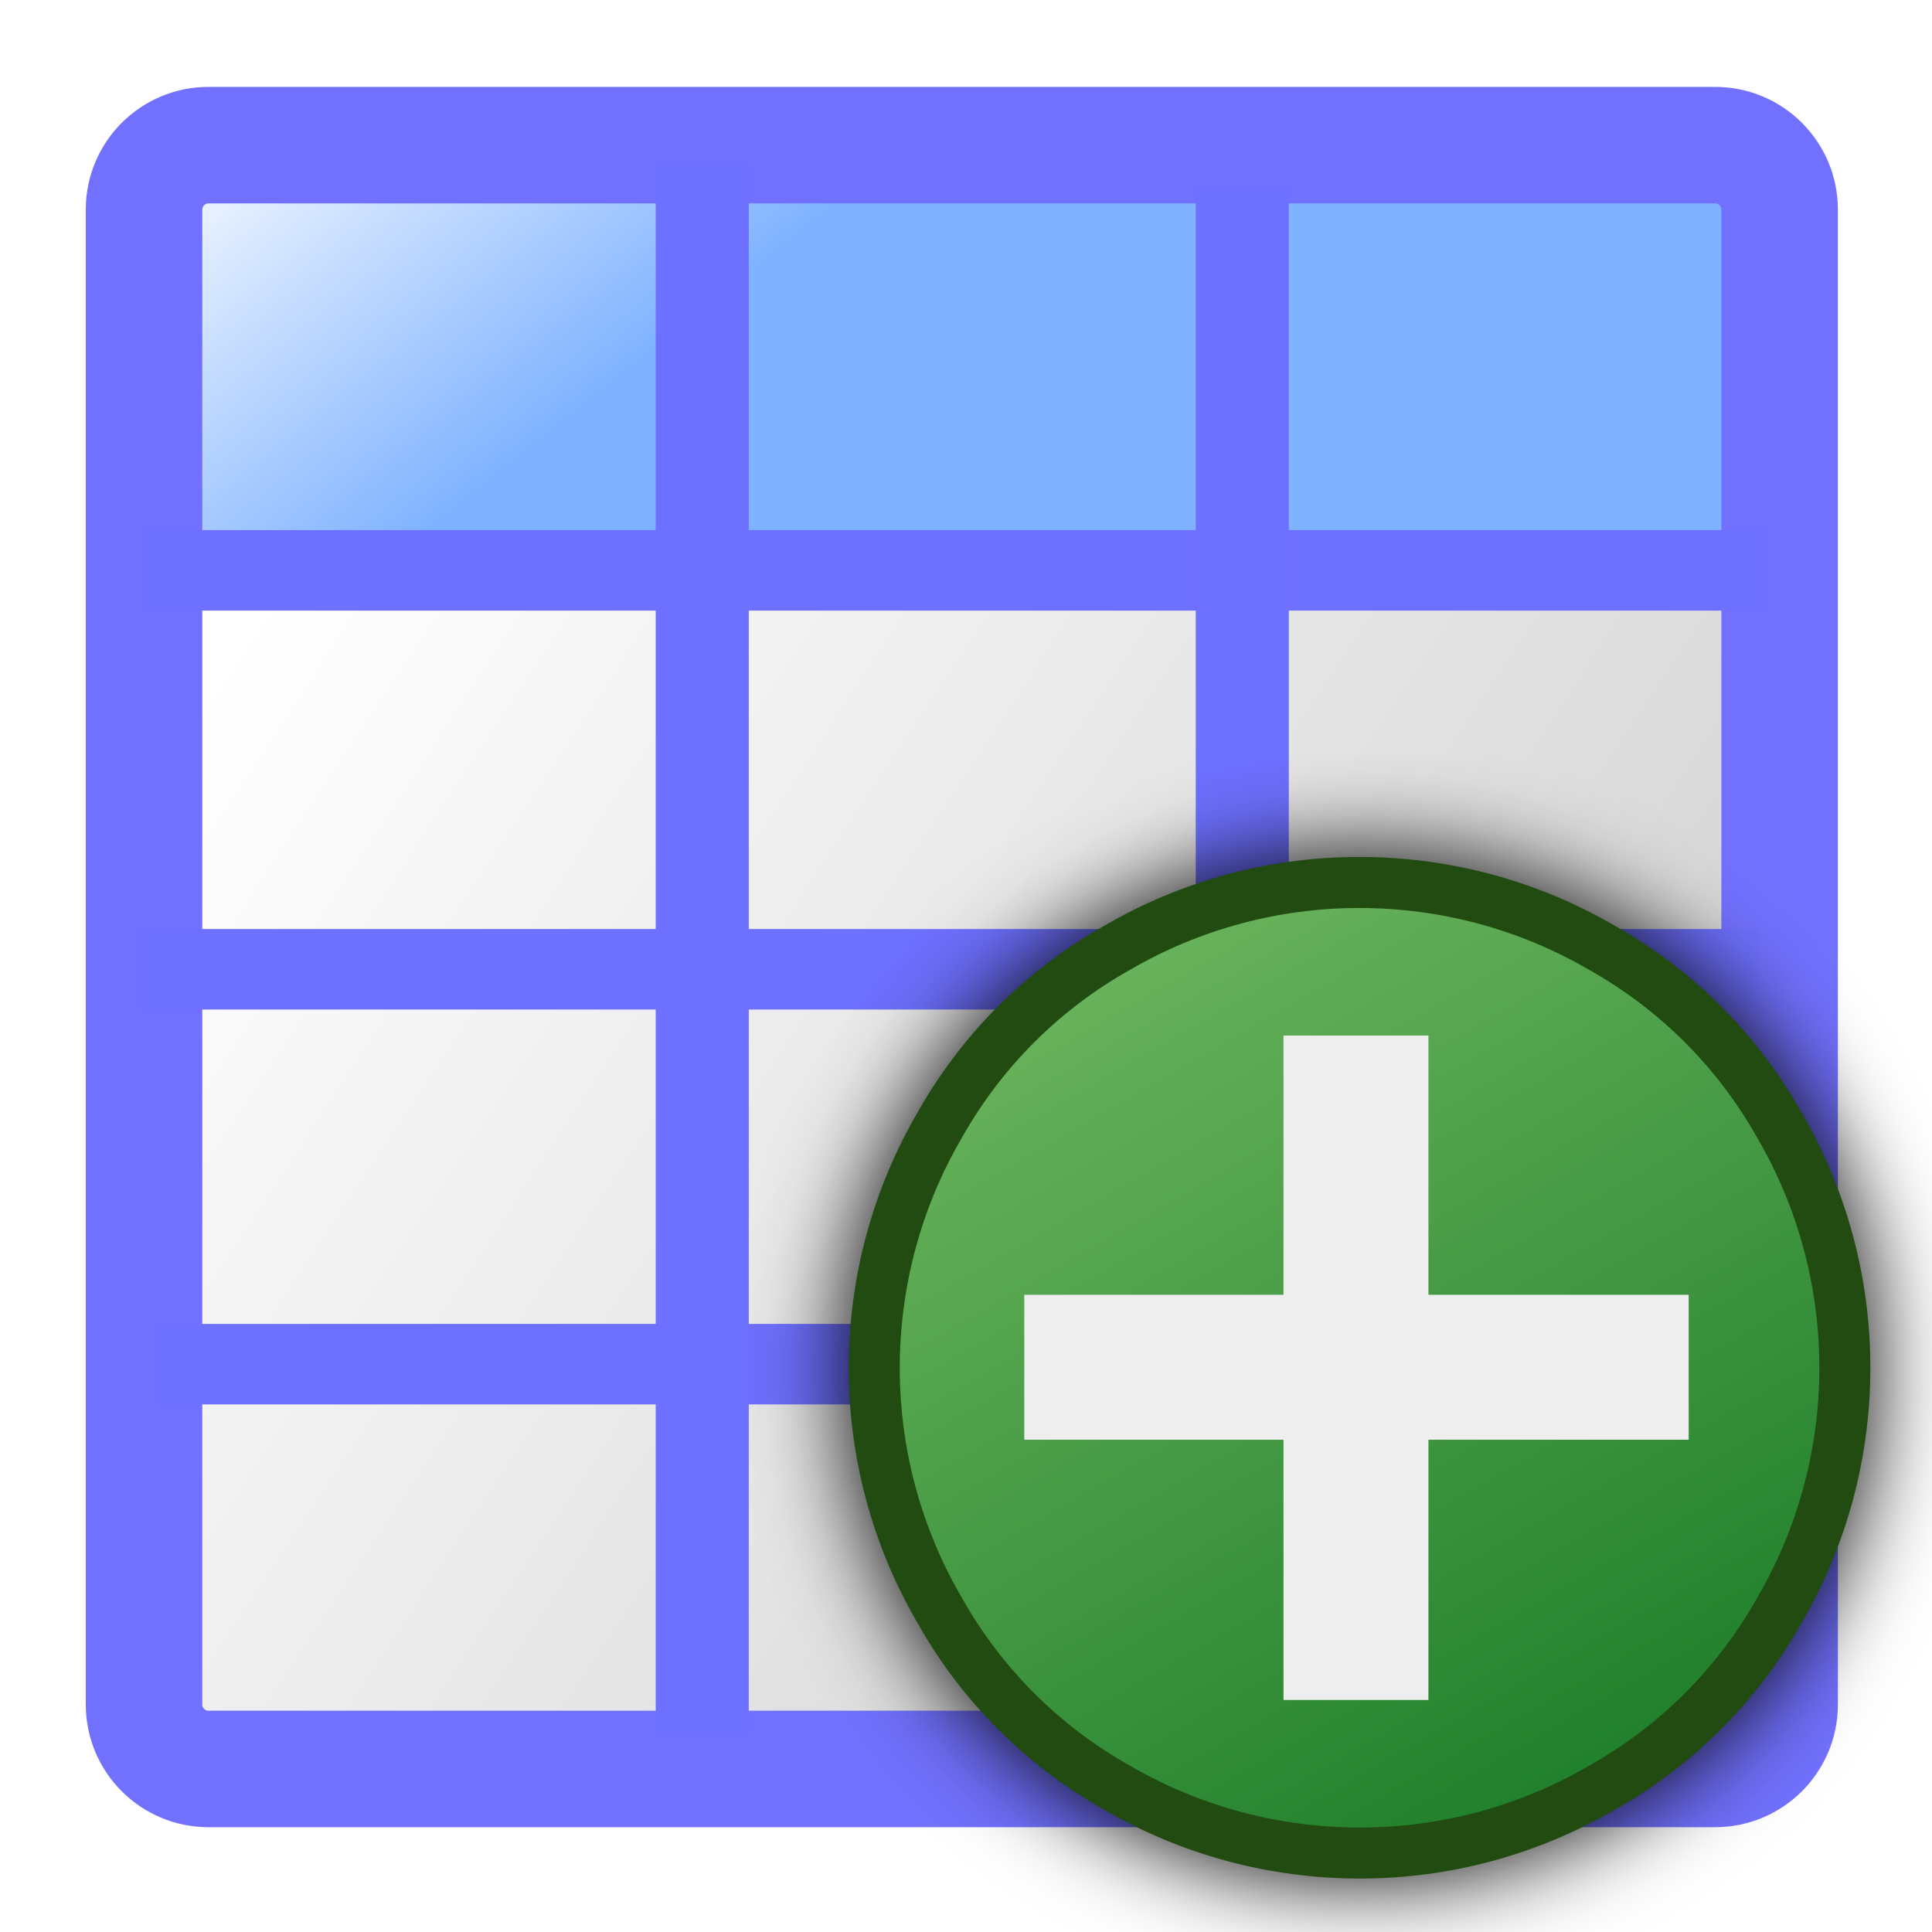
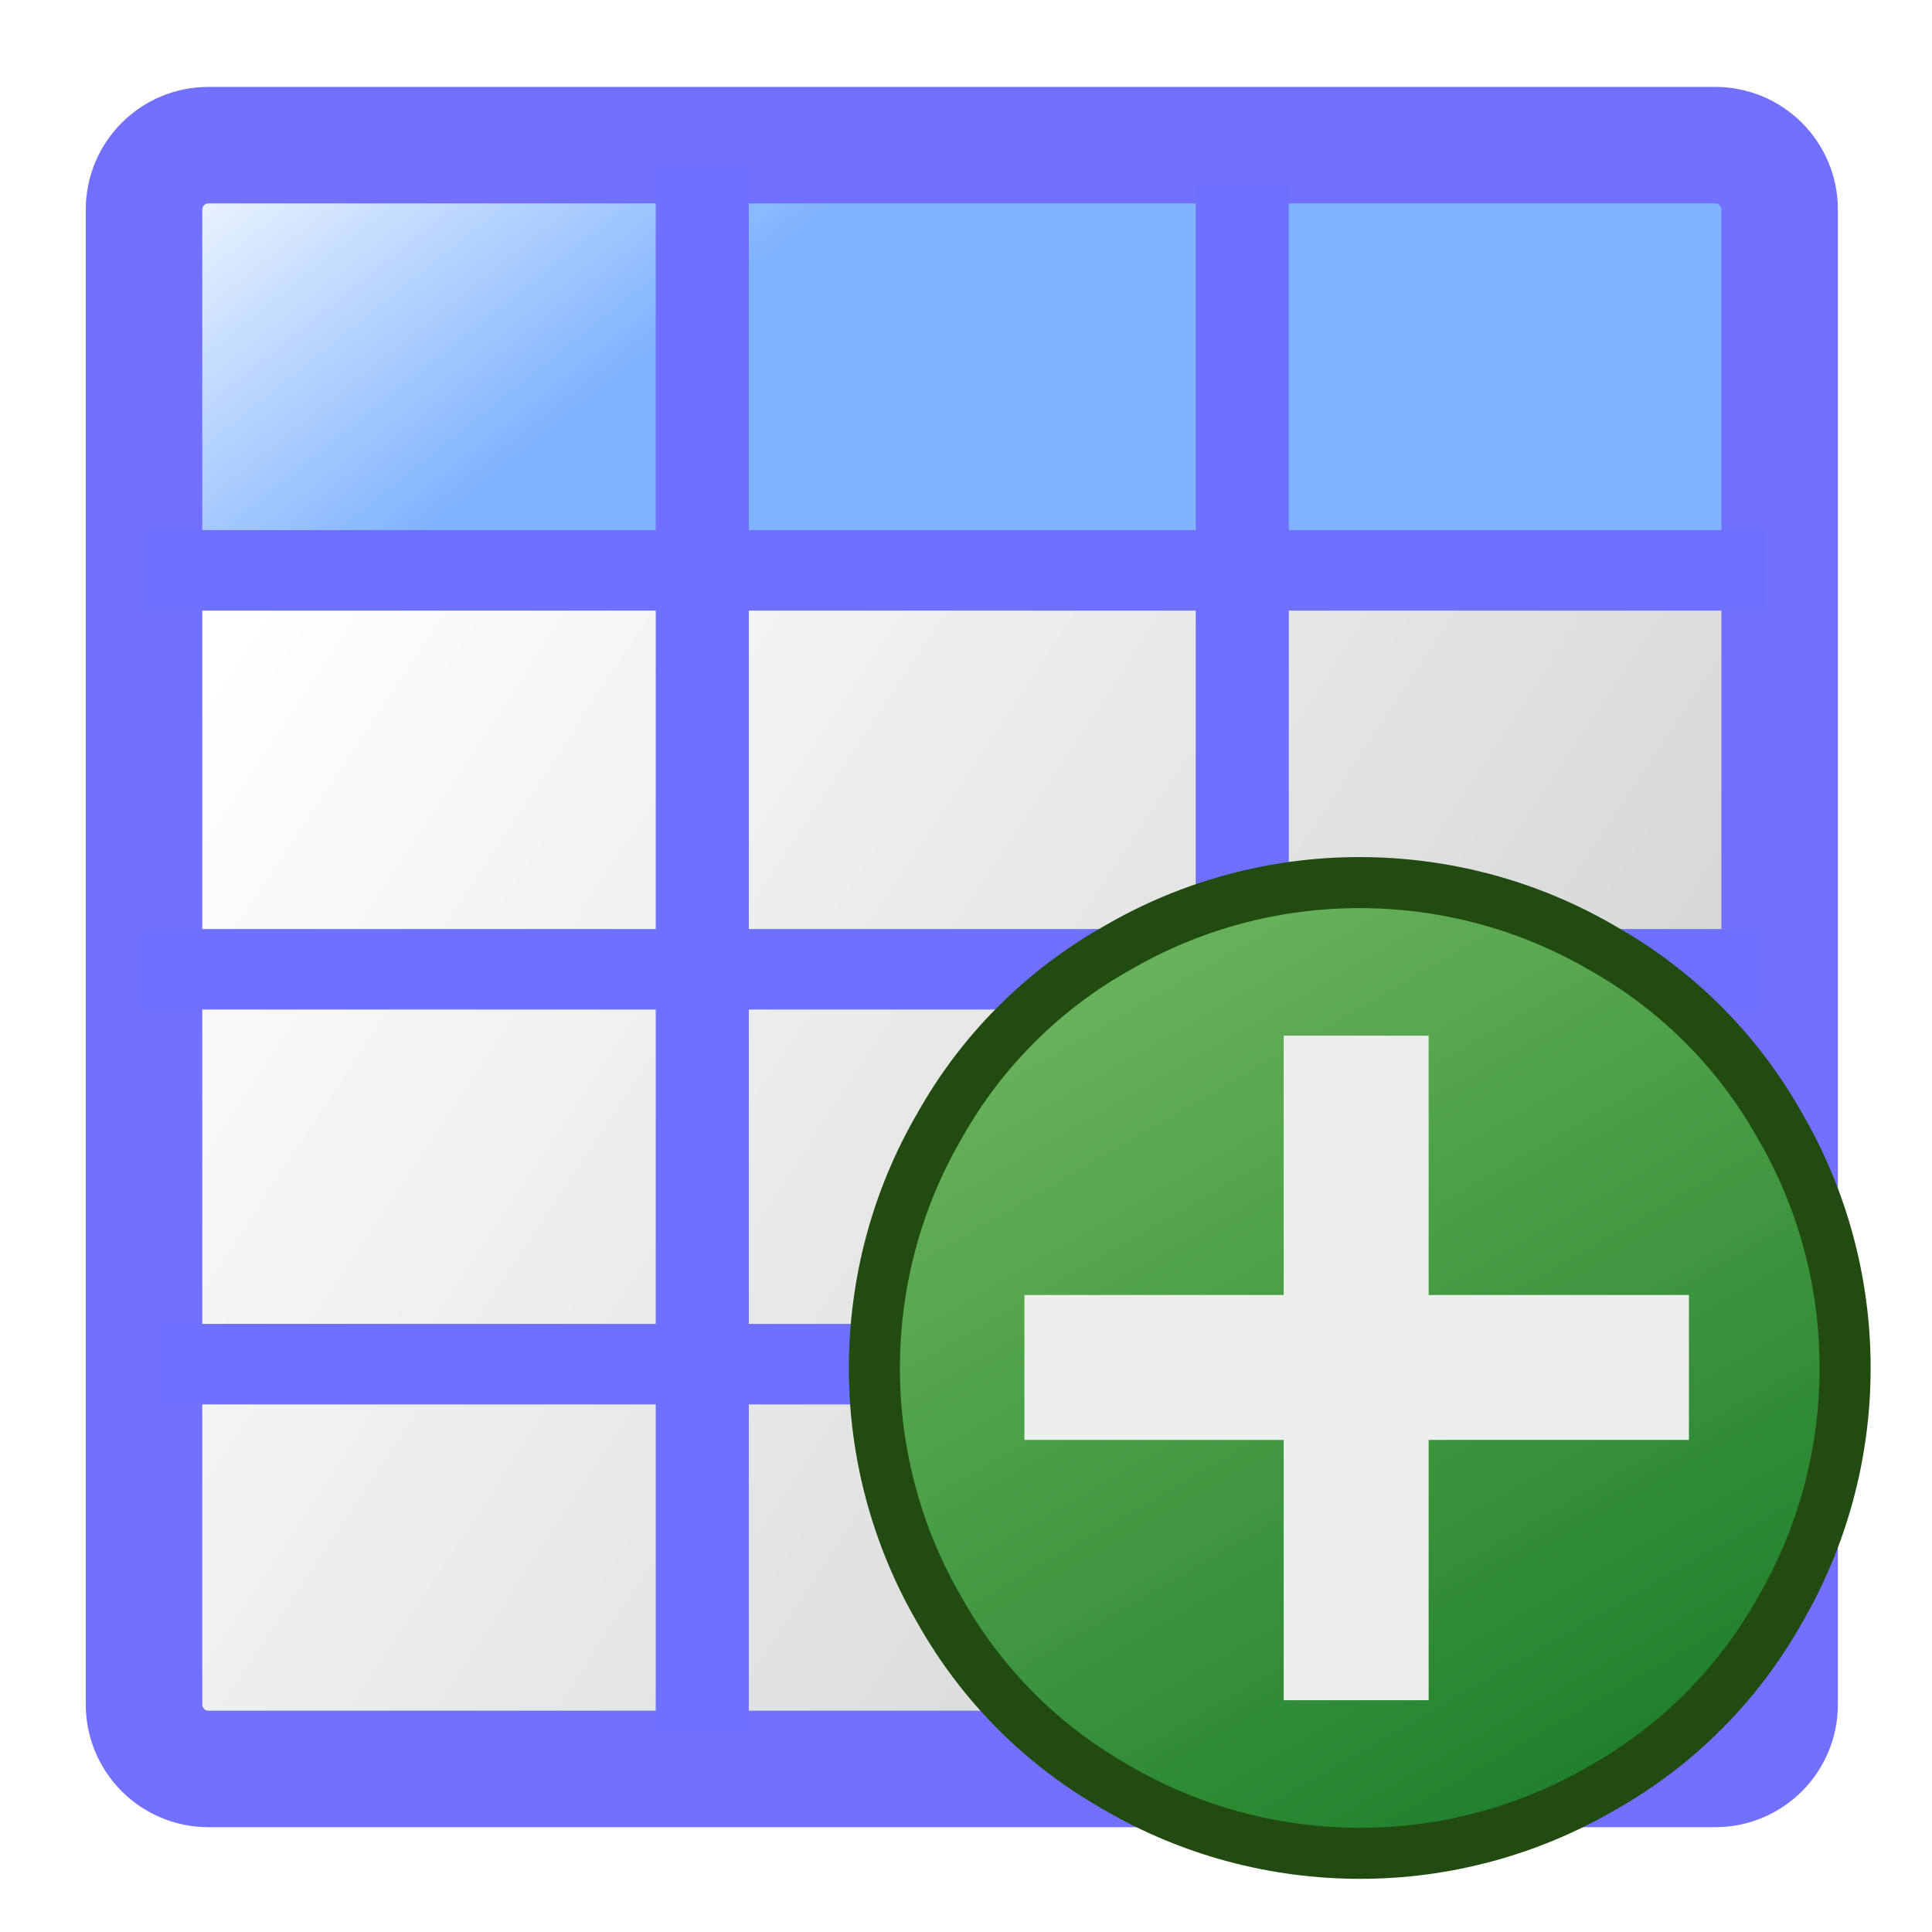
- <svg xmlns="http://www.w3.org/2000/svg" xmlns:xlink="http://www.w3.org/1999/xlink" id="svg1" viewBox="0 0 60 60" version="1.0" y="0" x="0">
-   <defs id="defs15">
-     <linearGradient id="linearGradient963">
-       <stop id="stop959" offset="0" style="stop-color:#cccccc;stop-opacity:1" />
-       <stop id="stop961" offset="1" style="stop-color:#ffffff;stop-opacity:1" />
+ <svg xmlns="http://www.w3.org/2000/svg" xmlns:xlink="http://www.w3.org/1999/xlink" viewBox="0 0 60 60">
+   <defs>
+     <linearGradient id="a">
+       <stop offset="0" style="stop-color:#ccc;stop-opacity:1" />
+       <stop offset="1" style="stop-color:#fff;stop-opacity:1" />
    </linearGradient>
-     <linearGradient id="linearGradient955">
-       <stop style="stop-color:#80b3ff;stop-opacity:1" offset="0" id="stop951" />
-       <stop style="stop-color:#ffffff;stop-opacity:1" offset="1" id="stop953" />
+     <linearGradient id="b">
+       <stop offset="0" style="stop-color:#80b3ff;stop-opacity:1" />
+       <stop offset="1" style="stop-color:#fff;stop-opacity:1" />
    </linearGradient>
-     <linearGradient xlink:href="#linearGradient963" id="linearGradient949" x1="53.419" y1="51.152" x2="6.899" y2="20.345" gradientUnits="userSpaceOnUse" />
-     <linearGradient xlink:href="#linearGradient955" id="linearGradient957" x1="13.687" y1="16.005" x2="4.473" y2="4.508" gradientUnits="userSpaceOnUse" />
-     <filter style="color-interpolation-filters:sRGB" id="filter993">
-       <feFlood flood-opacity="1" flood-color="rgb(0,0,0)" result="flood" id="feFlood983" />
-       <feComposite in="flood" in2="SourceGraphic" operator="in" result="composite1" id="feComposite985" />
-       <feGaussianBlur in="composite1" stdDeviation="47.305" result="blur" id="feGaussianBlur987" />
-       <feOffset dx="0" dy="0" result="offset" id="feOffset989" />
-       <feComposite in="SourceGraphic" in2="offset" operator="over" result="composite2" id="feComposite991" />
-     </filter>
-     <clipPath id="presentation_clip_path" clipPathUnits="userSpaceOnUse">
-       <rect x="0" y="0" width="2000" height="2000" id="rect2" />
+     <linearGradient xlink:href="#a" id="c" x1="53.419" x2="6.899" y1="51.152" y2="20.345" gradientUnits="userSpaceOnUse" />
+     <linearGradient xlink:href="#b" id="d" x1="13.687" x2="4.473" y1="16.005" y2="4.508" gradientUnits="userSpaceOnUse" />
+     <linearGradient id="g" x1="1086" x2="1735" y1="857" y2="1982" gradientUnits="userSpaceOnUse">
+       <stop offset="0" style="stop-color:#77bc65" />
+       <stop offset="1" style="stop-color:#127622" />
+     </linearGradient>
+     <clipPath id="f" clipPathUnits="userSpaceOnUse">
+       <path d="M0 0h2000v2000H0z" />
    </clipPath>
-     <linearGradient id="gradient1" x1="1086" y1="857" x2="1735" y2="1982" gradientUnits="userSpaceOnUse">
-       <stop offset="0" style="stop-color:rgb(119,188,101)" id="stop53" />
-       <stop offset="1" style="stop-color:rgb(18,118,34)" id="stop55" />
-     </linearGradient>
  </defs>
-   <rect style="fill:url(#linearGradient949);fill-opacity:1;stroke:none;stroke-width:3.619;stroke-linejoin:round;stroke-miterlimit:4;stroke-dasharray:none;stroke-opacity:1" id="rect896" width="50.795" height="37.223" x="4.473" y="17.713" />
-   <rect style="fill:url(#linearGradient957);fill-opacity:1;stroke:none;stroke-width:3.619;stroke-linejoin:round;stroke-miterlimit:4;stroke-dasharray:none;stroke-opacity:1" id="rect855" width="50.795" height="13.204" x="4.473" y="4.508" />
-   <rect id="rect863" style="fill:none;fill-opacity:1;fill-rule:evenodd;stroke:#7271ff;stroke-width:3.619;stroke-linejoin:round;stroke-opacity:1" rx="2.002" height="50.428" width="50.795" y="4.508" x="4.473" />
-   <path id="path866" style="fill:none;stroke:#6e70ff;stroke-width:2.5;stroke-opacity:1" d="m 4.962,42.365 h 50.306" />
-   <path id="path867" style="fill:none;stroke:#6e70ff;stroke-width:2.5;stroke-opacity:1" d="m 4.53,17.713 h 50.306" />
-   <path id="path868" style="fill:none;stroke:#6e70ff;stroke-width:2.89;stroke-opacity:1" d="M 21.809,5.148 V 53.771" />
-   <path id="path867-3" style="fill:none;stroke:#6e70ff;stroke-width:2.5;stroke-opacity:1" d="M 4.358,30.102 H 54.664" />
-   <path id="path868-1" style="fill:none;stroke:#6e70ff;stroke-width:2.89;stroke-opacity:1" d="M 38.58,5.775 V 54.399" />
-   <g transform="matrix(0.03169543,0,0,0.03169543,-2.484584,-2.514564)" class="SlideGroup" id="g82" style="filter:url(#filter993)">
-     <g id="g80">
-       <g id="container-id1">
-         <g id="id1" class="Slide" clip-path="url(#presentation_clip_path)">
-           <g class="Page" id="g76">
-             <g class="com.sun.star.drawing.CustomShape" id="g67">
-               <g id="id3">
-                 <rect class="BoundingBox" stroke="none" fill="none" x="910" y="919" width="1003" height="1003" id="rect51" />
-                 <g id="g62">
-                   <defs id="defs58">
-                     <linearGradient id="RESERVED_FOR_INKSCAPE_DUPLICATE_DEF_000000000" x1="1086" y1="857" x2="1735" y2="1982" gradientUnits="userSpaceOnUse">
-                       <stop offset="0" style="stop-color:rgb(119,188,101)" id="stop905" />
-                       <stop offset="1" style="stop-color:rgb(18,118,34)" id="stop907" />
-                     </linearGradient>
-                   </defs>
-                   <path style="fill:url(#gradient1)" d="m 1886,1420 -1,31 -3,31 -5,30 -7,31 -9,29 -11,29 -13,29 -15,27 -16,27 -18,25 -20,24 -21,23 -23,21 -24,20 -25,18 -27,16 -27,15 -29,13 -29,11 -29,9 -31,7 -30,5 -31,3 -31,1 -32,-1 -31,-3 -30,-5 -31,-7 -29,-9 -29,-11 -29,-13 -27,-15 -27,-16 -25,-18 -24,-20 -23,-21 -21,-23 -20,-24 -18,-25 -16,-27 -15,-27 -13,-29 -11,-29 -9,-29 -7,-31 -5,-30 -3,-31 -1,-31 1,-32 3,-31 5,-30 7,-31 9,-29 11,-29 13,-29 15,-27 16,-27 18,-25 20,-24 21,-23 23,-21 24,-20 25,-18 27,-16 27,-15 29,-13 29,-11 29,-9 31,-7 30,-5 31,-3 31,-1 32,1 31,3 30,5 31,7 29,9 29,11 29,13 27,15 27,16 25,18 24,20 23,21 21,23 20,24 18,25 16,27 15,27 13,29 11,29 9,29 7,31 5,30 3,31 1,31 z" id="path60" />
-                 </g>
-                 <path fill="none" stroke="#224b12" stroke-width="50" stroke-linejoin="round" d="m 1886,1420 c 0,83 -22,165 -64,237 -41,73 -101,133 -174,174 -72,42 -154,64 -237,64 -84,0 -166,-22 -238,-64 -73,-41 -133,-101 -174,-174 -42,-72 -64,-154 -64,-237 0,-84 22,-166 64,-238 41,-73 101,-133 174,-174 72,-42 154,-64 237,-64 84,0 166,22 238,64 73,41 133,101 174,174 42,72 64,154 64,237 z" id="path64" />
-               </g>
-             </g>
-             <g class="com.sun.star.drawing.CustomShape" id="g74">
-               <g id="id4">
-                 <rect class="BoundingBox" stroke="none" fill="none" x="1082" y="1093" width="652" height="653" id="rect69" />
-                 <path fill="#eeeeee" stroke="none" d="m 1336,1094 h 142 v 254 h 255 v 142 h -255 v 255 h -142 v -255 h -254 v -142 h 254 z" id="path71" />
-               </g>
-             </g>
-           </g>
+   <path d="M4.473 17.713h50.795v37.223H4.473z" style="fill:url(#c);fill-opacity:1;stroke:none;stroke-width:3.619;stroke-linejoin:round;stroke-miterlimit:4;stroke-dasharray:none;stroke-opacity:1" />
+   <path d="M4.473 4.508h50.795v13.204H4.473z" style="fill:url(#d);fill-opacity:1;stroke:none;stroke-width:3.619;stroke-linejoin:round;stroke-miterlimit:4;stroke-dasharray:none;stroke-opacity:1" />
+   <rect width="50.795" height="50.428" x="4.473" y="4.508" rx="2.002" style="fill:none;fill-opacity:1;fill-rule:evenodd;stroke:#7271ff;stroke-width:3.619;stroke-linejoin:round;stroke-opacity:1" />
+   <path d="M4.962 42.365h50.306M4.53 17.713h50.306" style="fill:none;stroke:#6e70ff;stroke-width:2.5;stroke-opacity:1" />
+   <path d="M21.81 5.148V53.77" style="fill:none;stroke:#6e70ff;stroke-width:2.89;stroke-opacity:1" />
+   <path d="M4.358 30.102h50.306" style="fill:none;stroke:#6e70ff;stroke-width:2.5;stroke-opacity:1" />
+   <path d="M38.58 5.775V54.4" style="fill:none;stroke:#6e70ff;stroke-width:2.89;stroke-opacity:1" />
+   <g class="SlideGroup" transform="translate(-2.485 -2.515)scale(.0317)">
+     <g class="Slide" clip-path="url(#f)">
+       <g class="Page">
+         <g class="com.sun.star.drawing.CustomShape">
+           <path fill="none" d="M910 919h1003v1003H910z" class="BoundingBox" />
+           <path d="m1886 1420-1 31-3 31-5 30-7 31-9 29-11 29-13 29-15 27-16 27-18 25-20 24-21 23-23 21-24 20-25 18-27 16-27 15-29 13-29 11-29 9-31 7-30 5-31 3-31 1-32-1-31-3-30-5-31-7-29-9-29-11-29-13-27-15-27-16-25-18-24-20-23-21-21-23-20-24-18-25-16-27-15-27-13-29-11-29-9-29-7-31-5-30-3-31-1-31 1-32 3-31 5-30 7-31 9-29 11-29 13-29 15-27 16-27 18-25 20-24 21-23 23-21 24-20 25-18 27-16 27-15 29-13 29-11 29-9 31-7 30-5 31-3 31-1 32 1 31 3 30 5 31 7 29 9 29 11 29 13 27 15 27 16 25 18 24 20 23 21 21 23 20 24 18 25 16 27 15 27 13 29 11 29 9 29 7 31 5 30 3 31 1 31z" style="fill:url(#g)" />
+           <path fill="none" stroke="#224b12" stroke-linejoin="round" stroke-width="50" d="M1886 1420c0 83-22 165-64 237-41 73-101 133-174 174-72 42-154 64-237 64-84 0-166-22-238-64-73-41-133-101-174-174-42-72-64-154-64-237 0-84 22-166 64-238 41-73 101-133 174-174 72-42 154-64 237-64 84 0 166 22 238 64 73 41 133 101 174 174 42 72 64 154 64 237z" />
+         </g>
+         <g class="com.sun.star.drawing.CustomShape">
+           <path fill="none" d="M1082 1093h652v653h-652z" class="BoundingBox" />
+           <path fill="#eee" d="M1336 1094h142v254h255v142h-255v255h-142v-255h-254v-142h254z" />
        </g>
      </g>
    </g>
  </g>
</svg>
